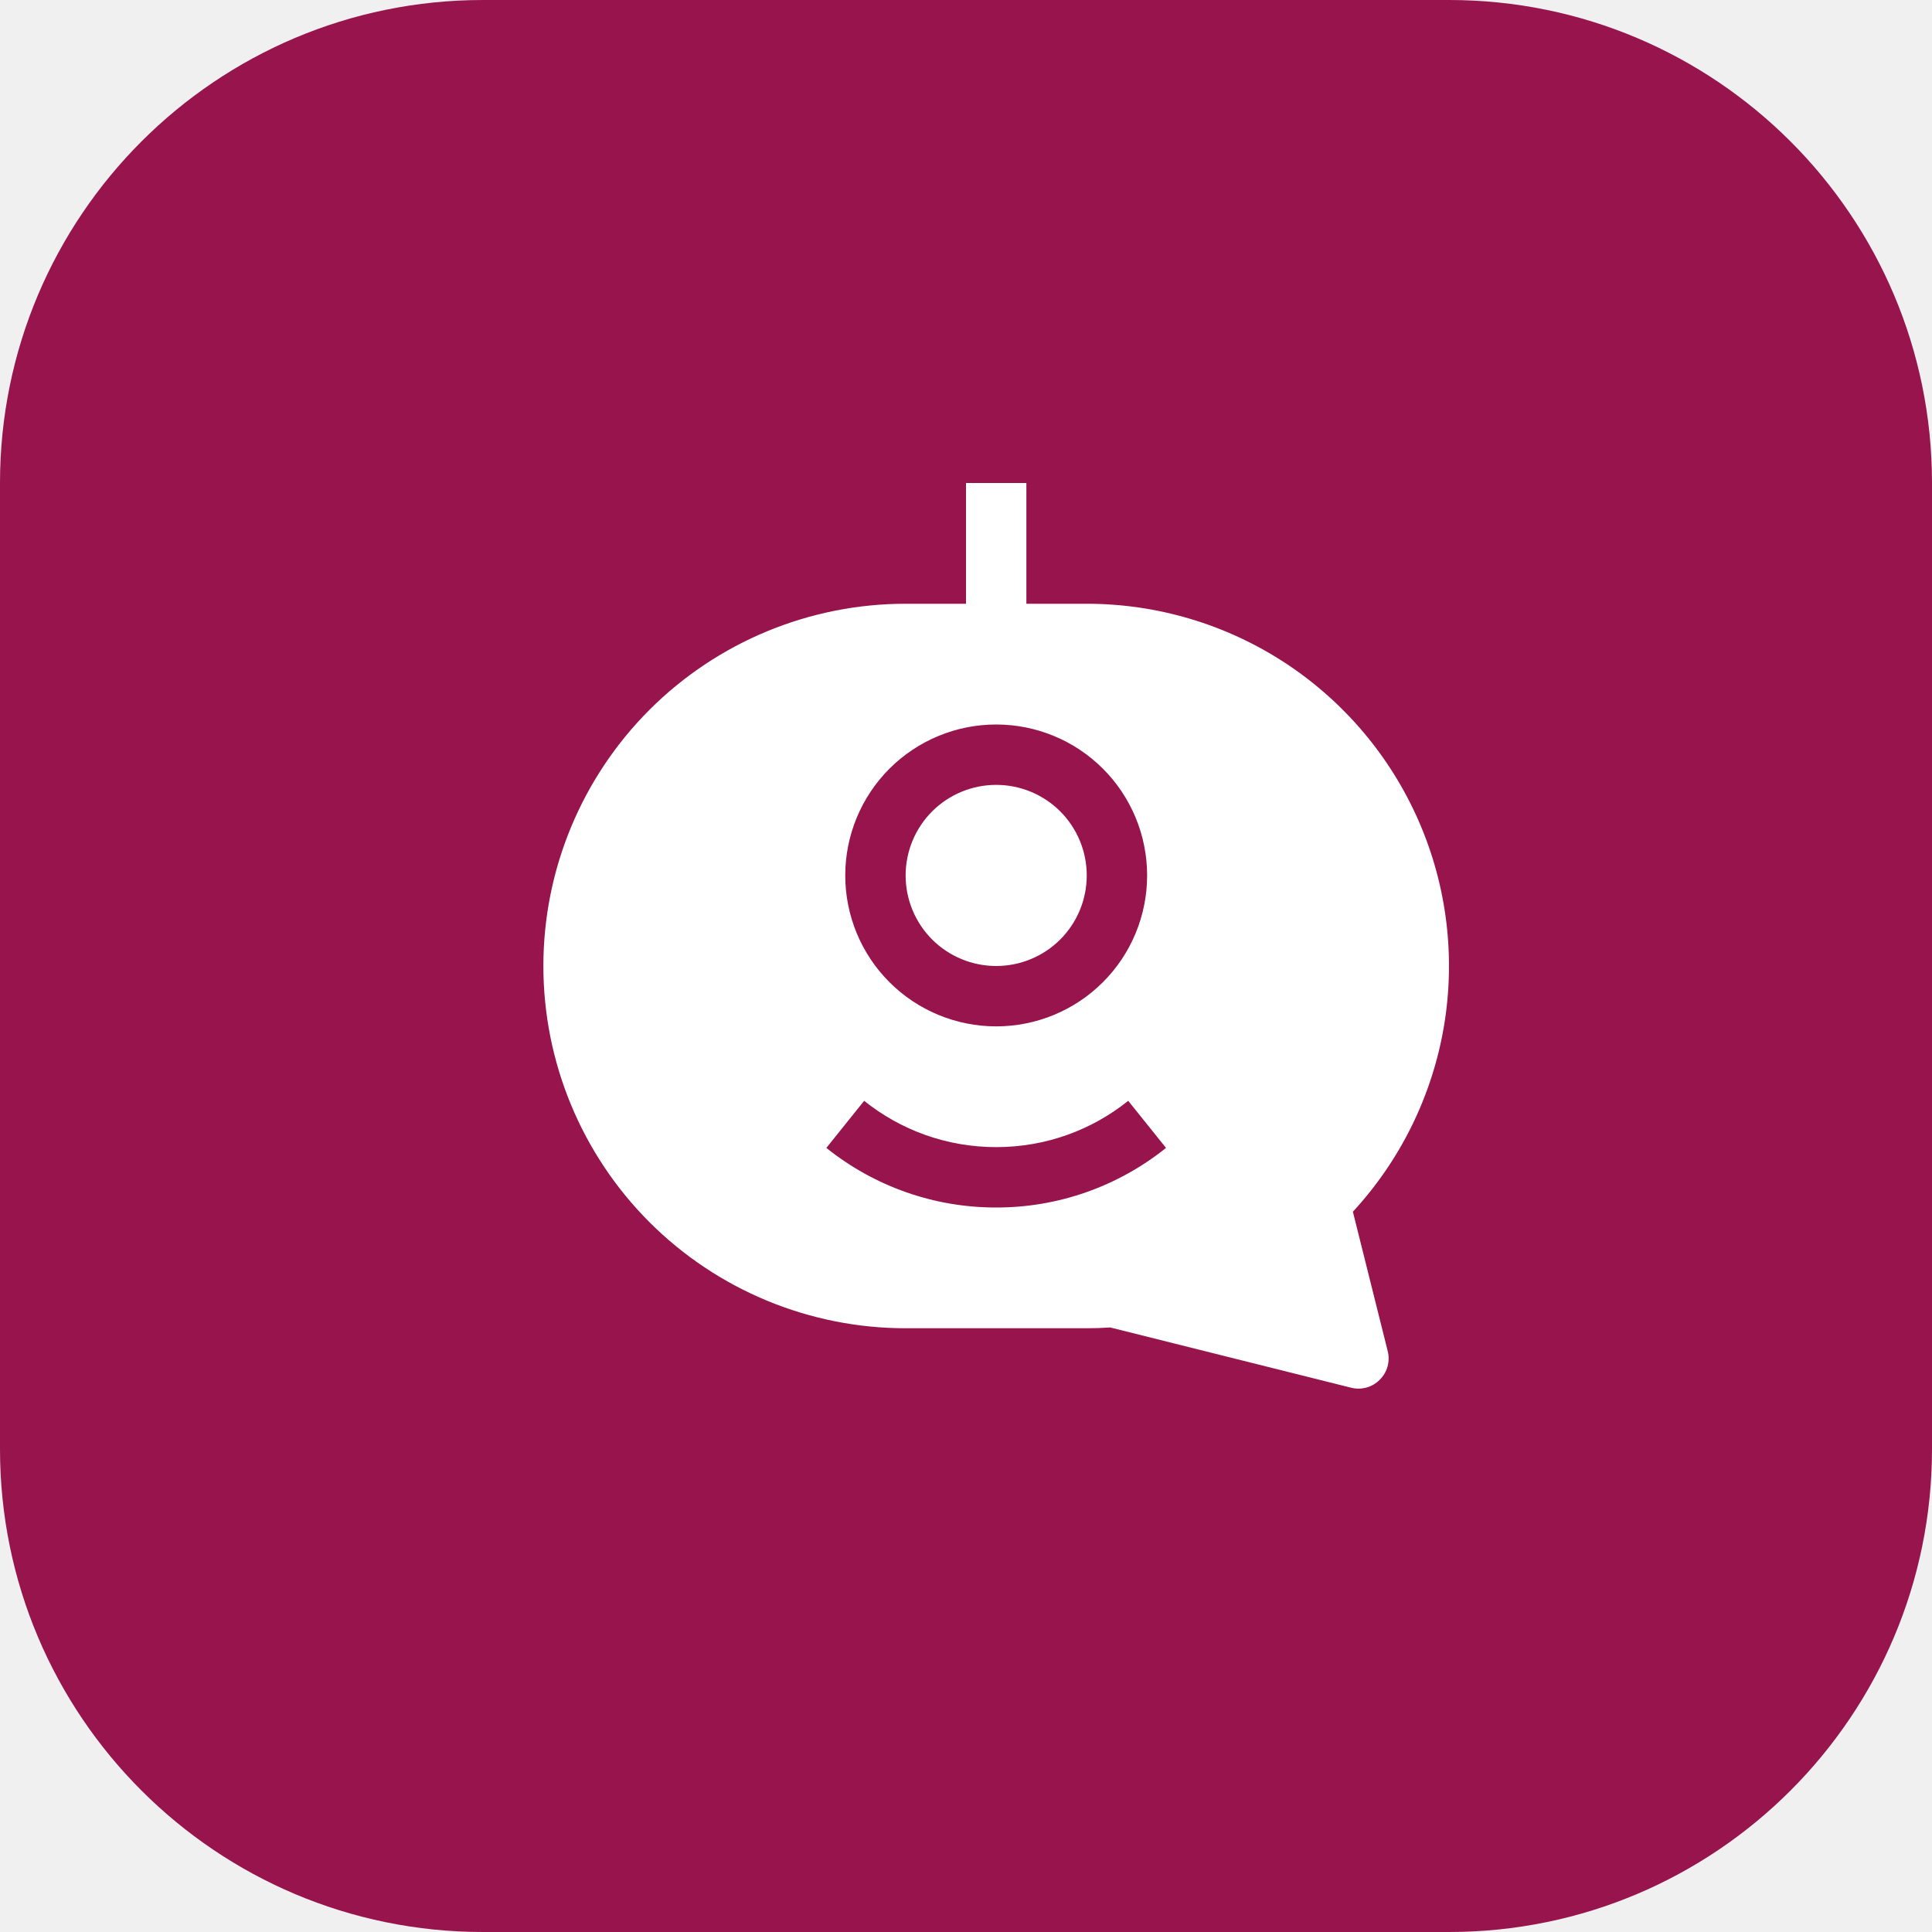
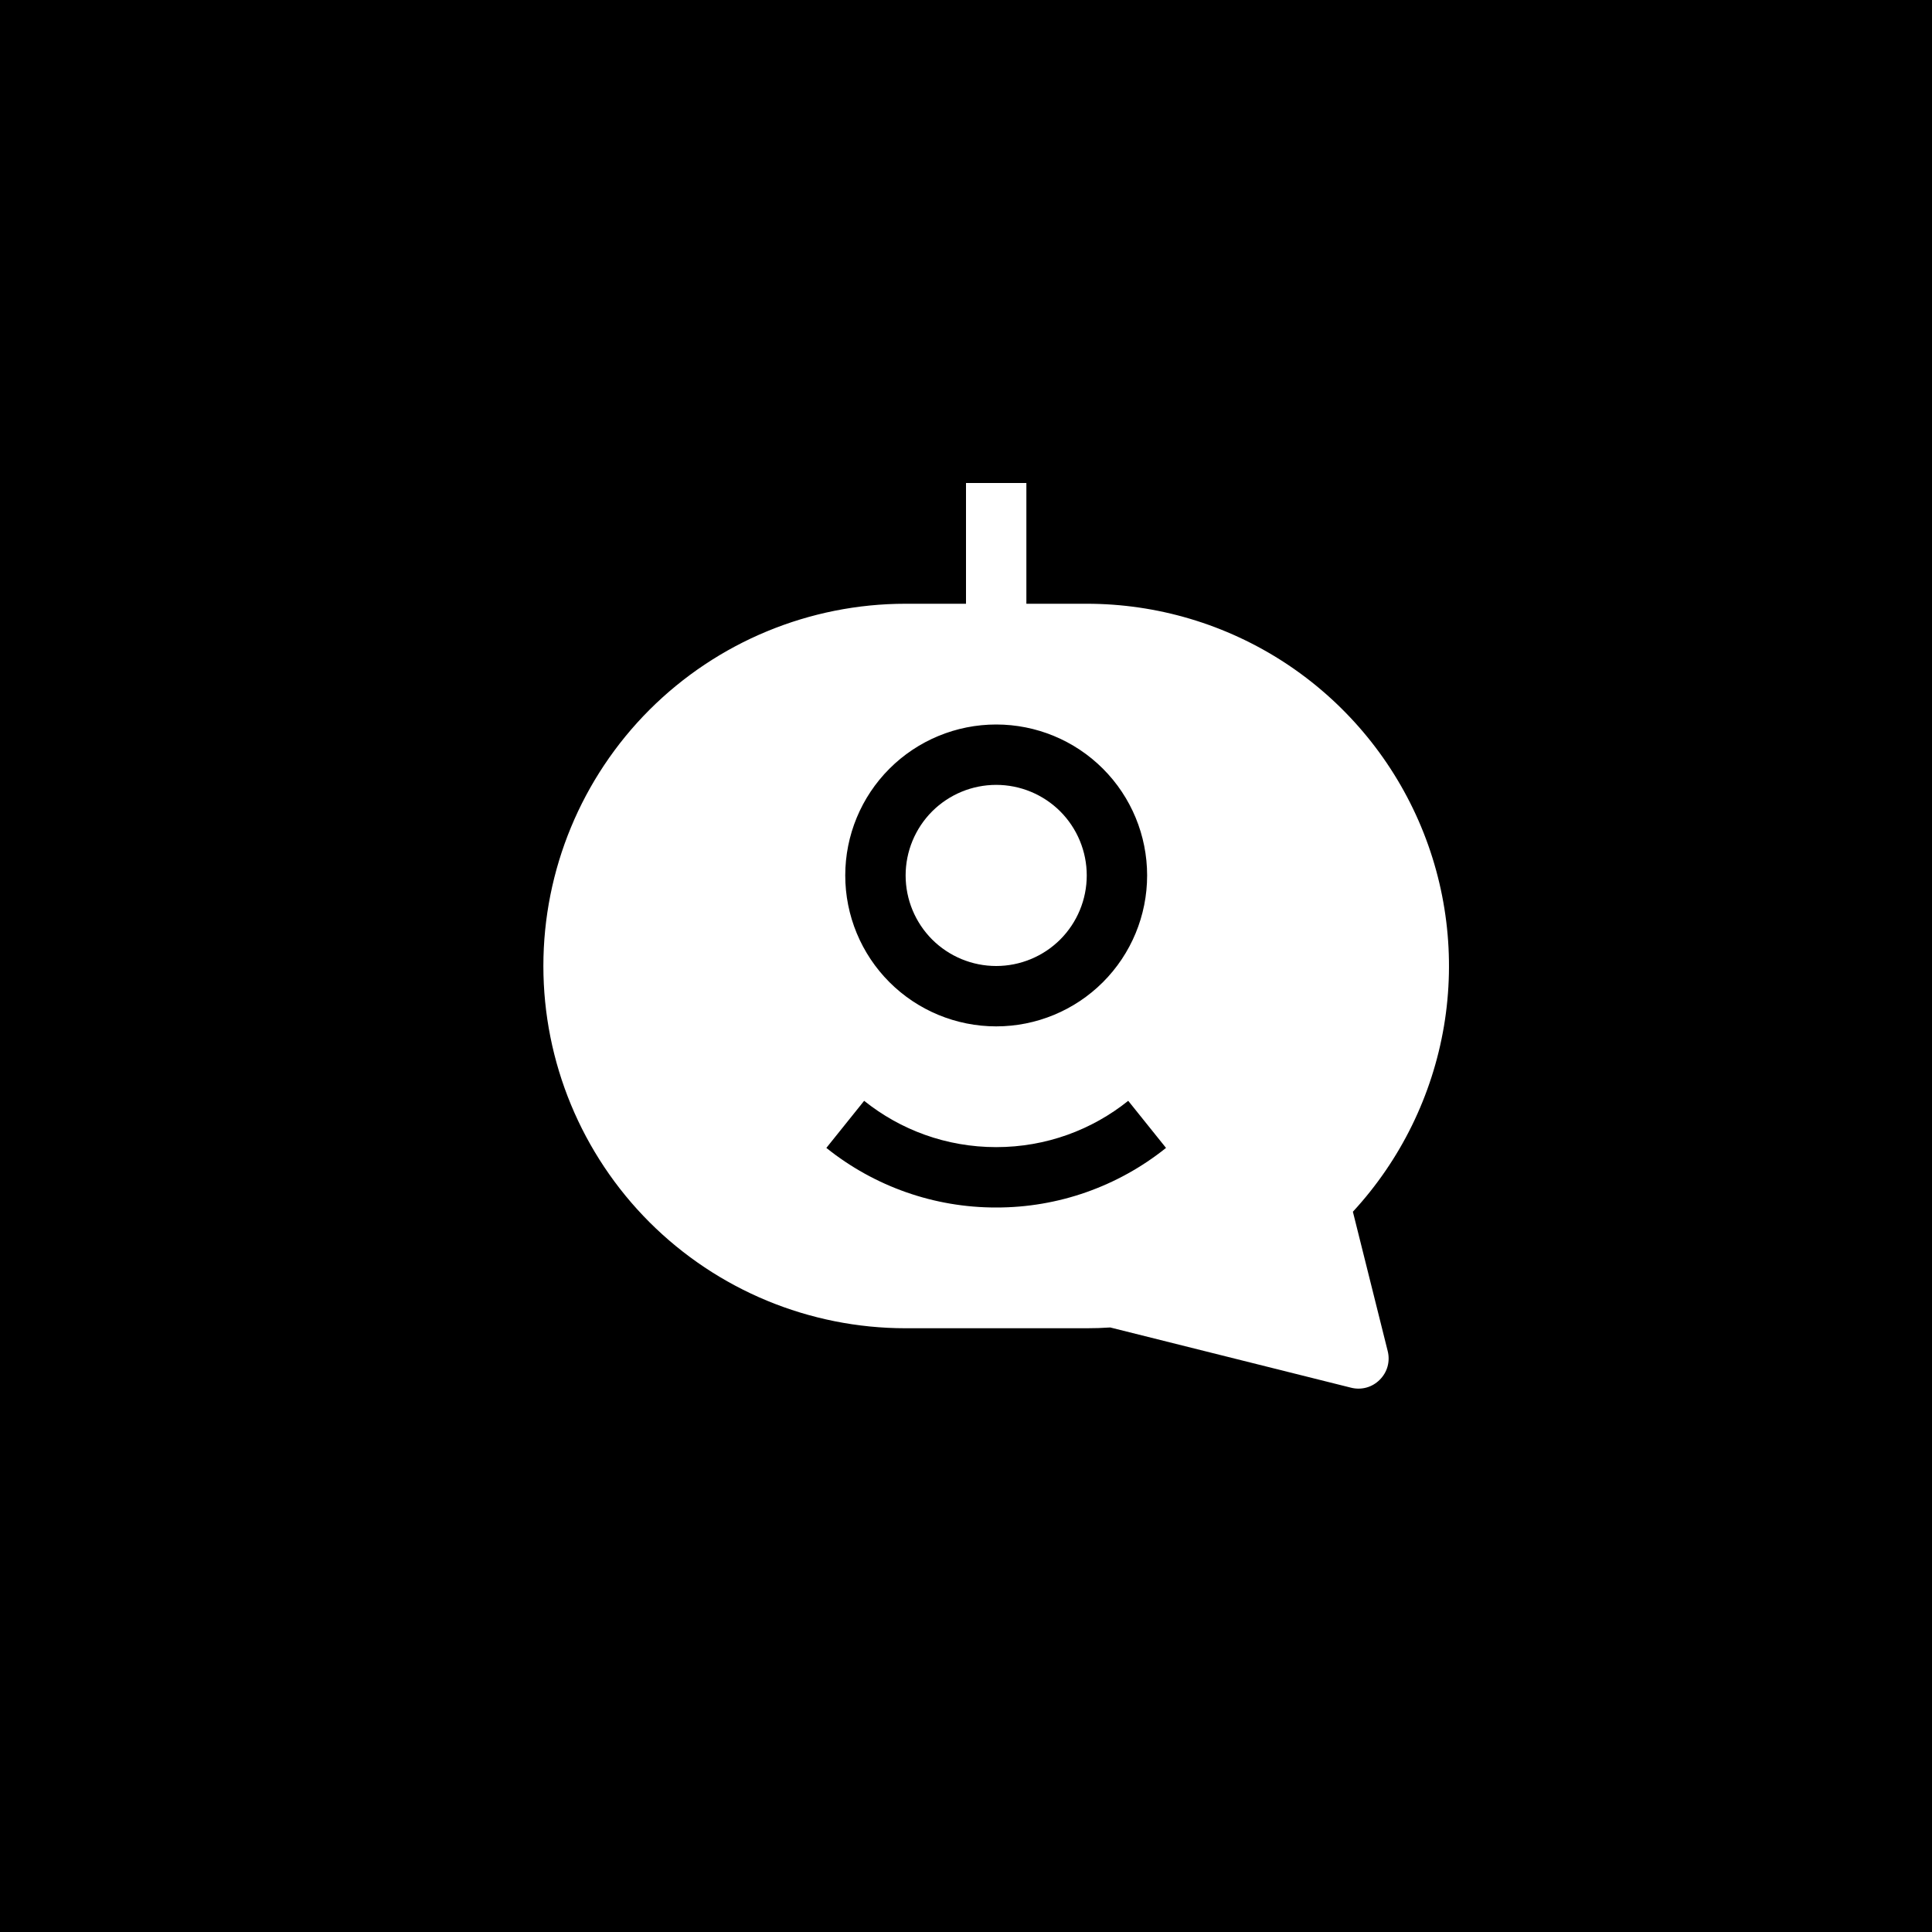
<svg xmlns="http://www.w3.org/2000/svg" width="32" height="32" viewBox="0 0 32 32" fill="none">
-   <rect width="32" height="32" rx="8" fill="#97144D" />
+   <rect width="32" height="32" fill="#000" />
  <path fill-rule="evenodd" clip-rule="evenodd" d="M18 10H17V8H16V10H15C13.409 10 11.883 10.632 10.757 11.757C9.632 12.883 9 14.409 9 16C9 17.591 9.632 19.117 10.757 20.243C11.883 21.368 13.409 22 15 22H18C18.13 22 18.26 21.996 18.389 21.987L22.379 22.985C22.463 23.006 22.55 23.005 22.634 22.982C22.717 22.959 22.792 22.914 22.853 22.853C22.914 22.792 22.959 22.717 22.982 22.634C23.005 22.55 23.006 22.463 22.985 22.379L22.408 20.07C23.199 19.213 23.723 18.144 23.917 16.994C24.11 15.844 23.964 14.662 23.496 13.594C23.028 12.526 22.259 11.617 21.283 10.978C20.307 10.34 19.166 10 18 10ZM14 14.5C14 13.837 14.263 13.201 14.732 12.732C15.201 12.263 15.837 12 16.5 12C17.163 12 17.799 12.263 18.268 12.732C18.737 13.201 19 13.837 19 14.5C19 15.163 18.737 15.799 18.268 16.268C17.799 16.737 17.163 17 16.5 17C15.837 17 15.201 16.737 14.732 16.268C14.263 15.799 14 15.163 14 14.5ZM16.5 20C15.477 20.002 14.485 19.653 13.687 19.013L14.313 18.233C14.912 18.713 15.672 19 16.5 19C17.328 19 18.088 18.713 18.687 18.233L19.313 19.013C18.515 19.653 17.523 20.002 16.5 20Z" fill="white" />
  <path d="M16.5 13C16.102 13 15.721 13.158 15.439 13.439C15.158 13.721 15 14.102 15 14.5C15 14.898 15.158 15.279 15.439 15.561C15.721 15.842 16.102 16 16.5 16C16.898 16 17.279 15.842 17.561 15.561C17.842 15.279 18 14.898 18 14.5C18 14.102 17.842 13.721 17.561 13.439C17.279 13.158 16.898 13 16.5 13Z" fill="white" />
</svg>
